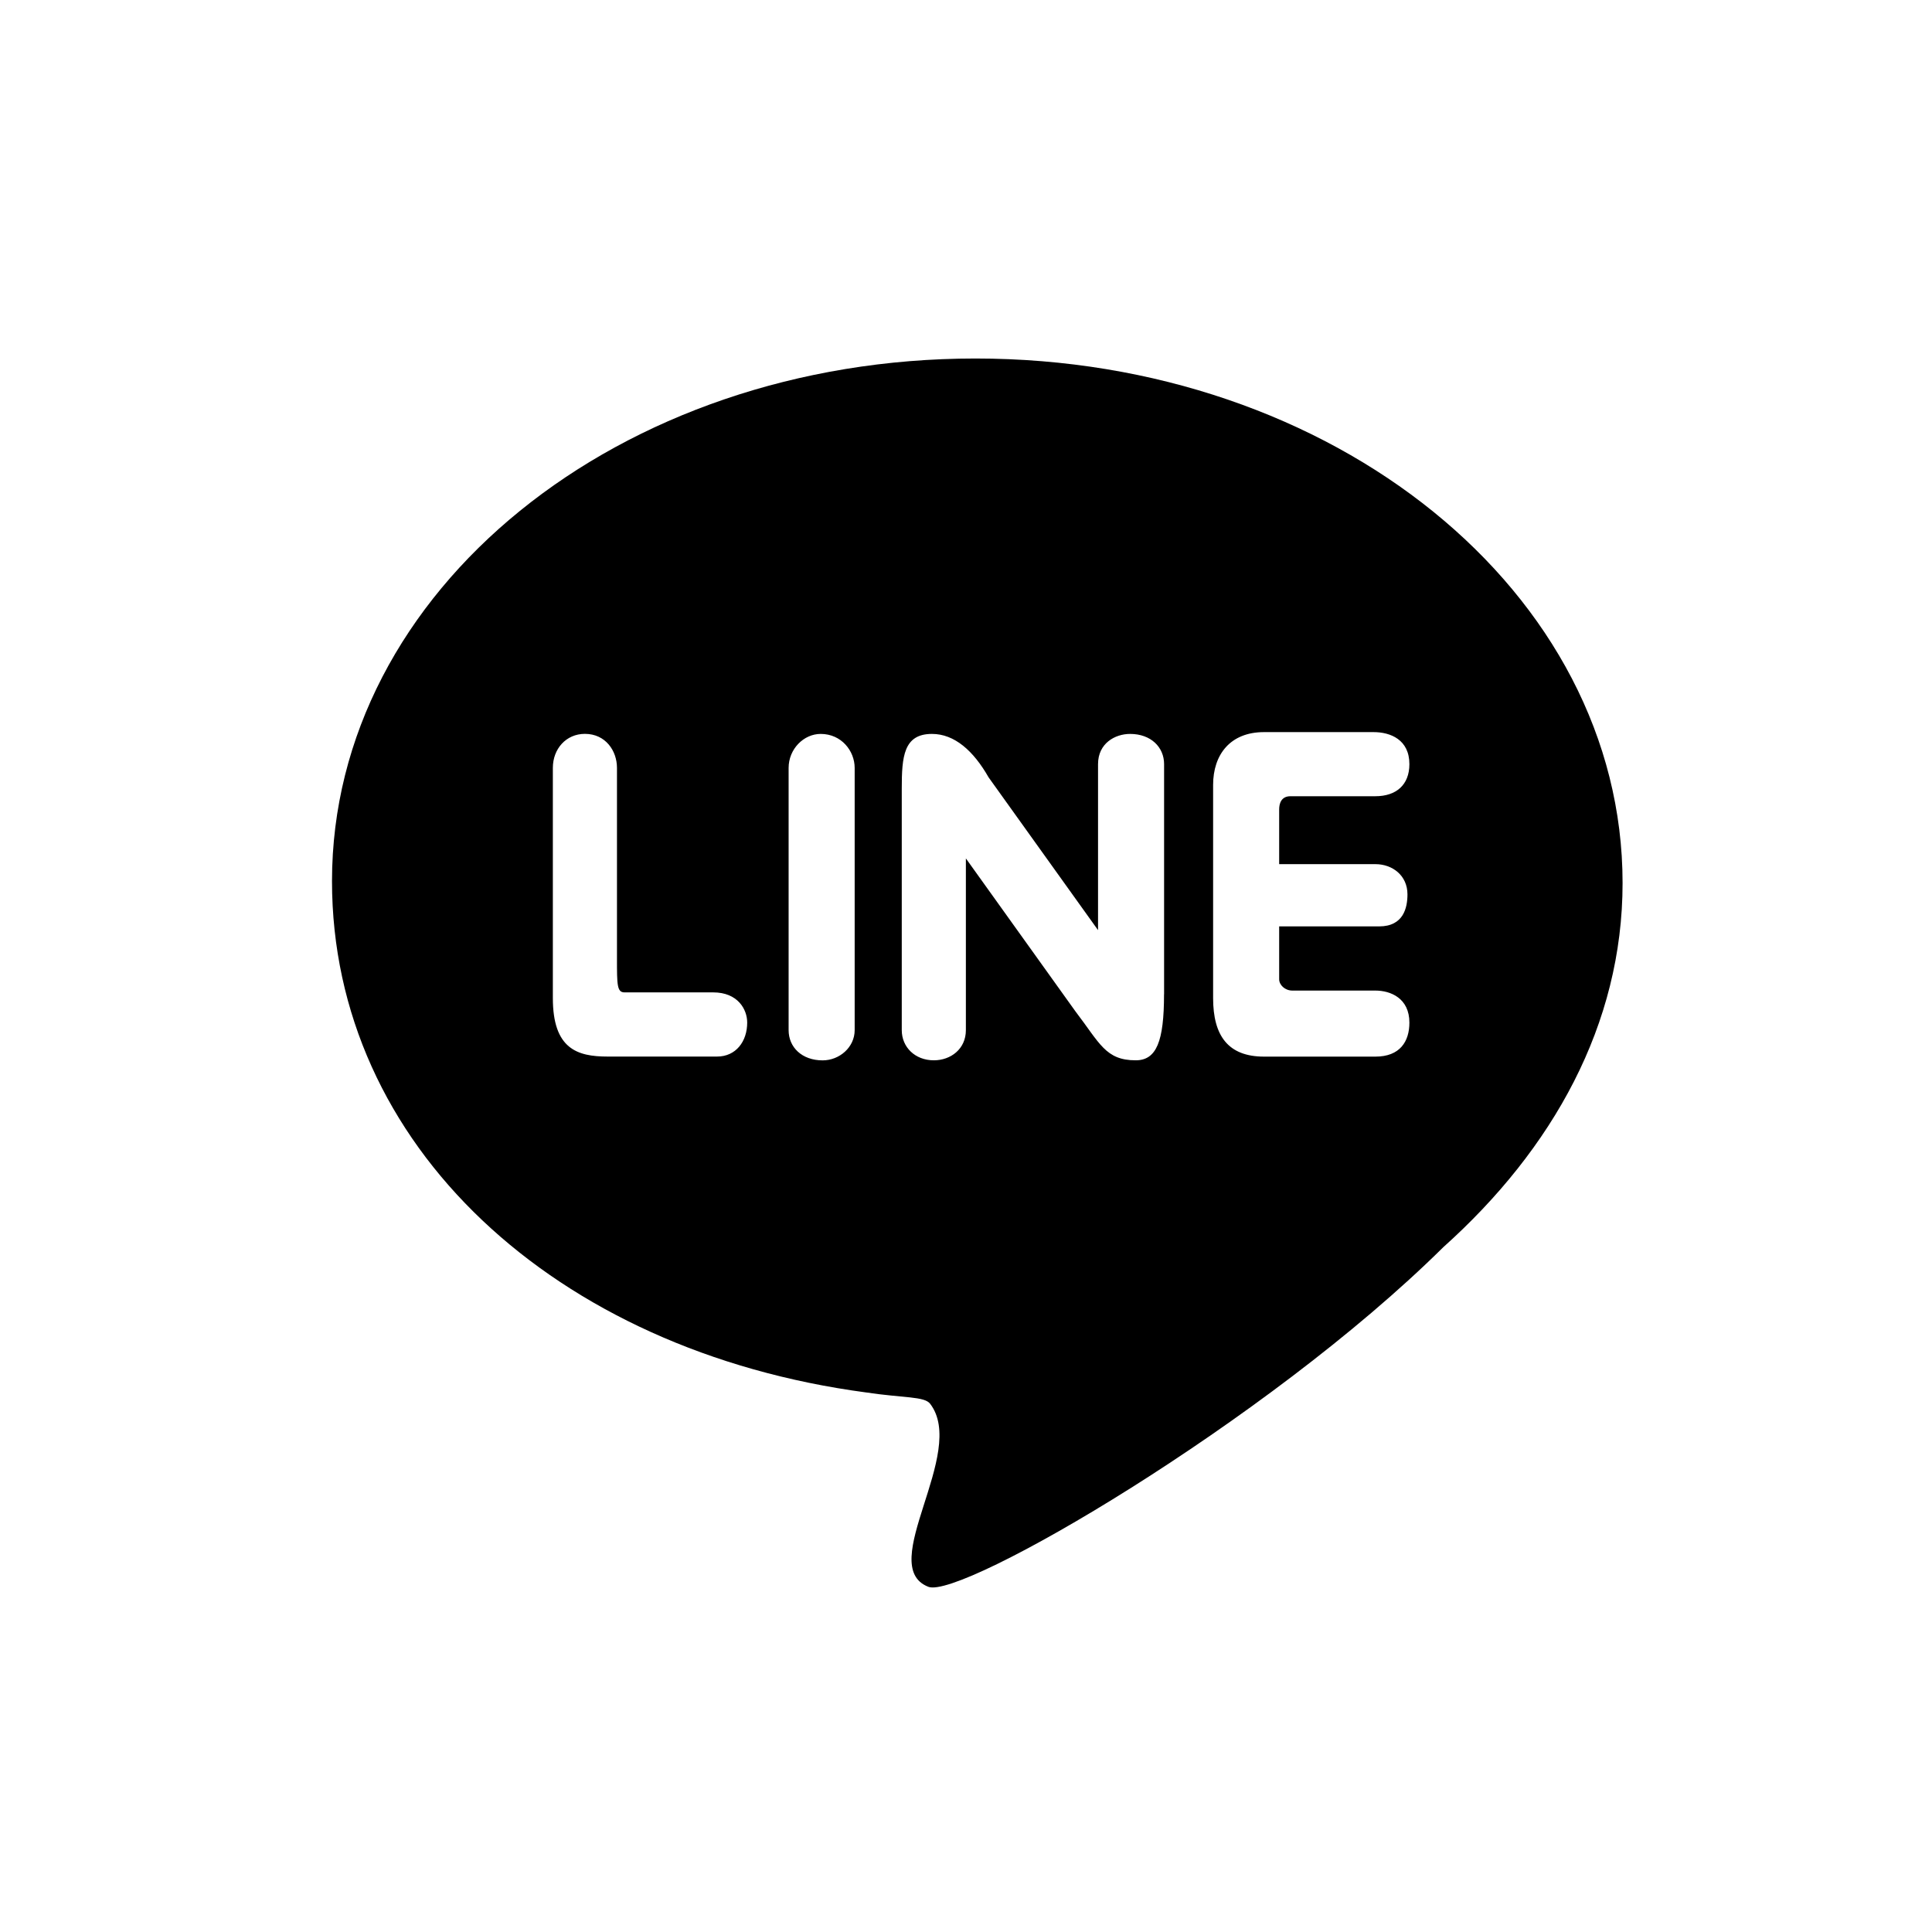
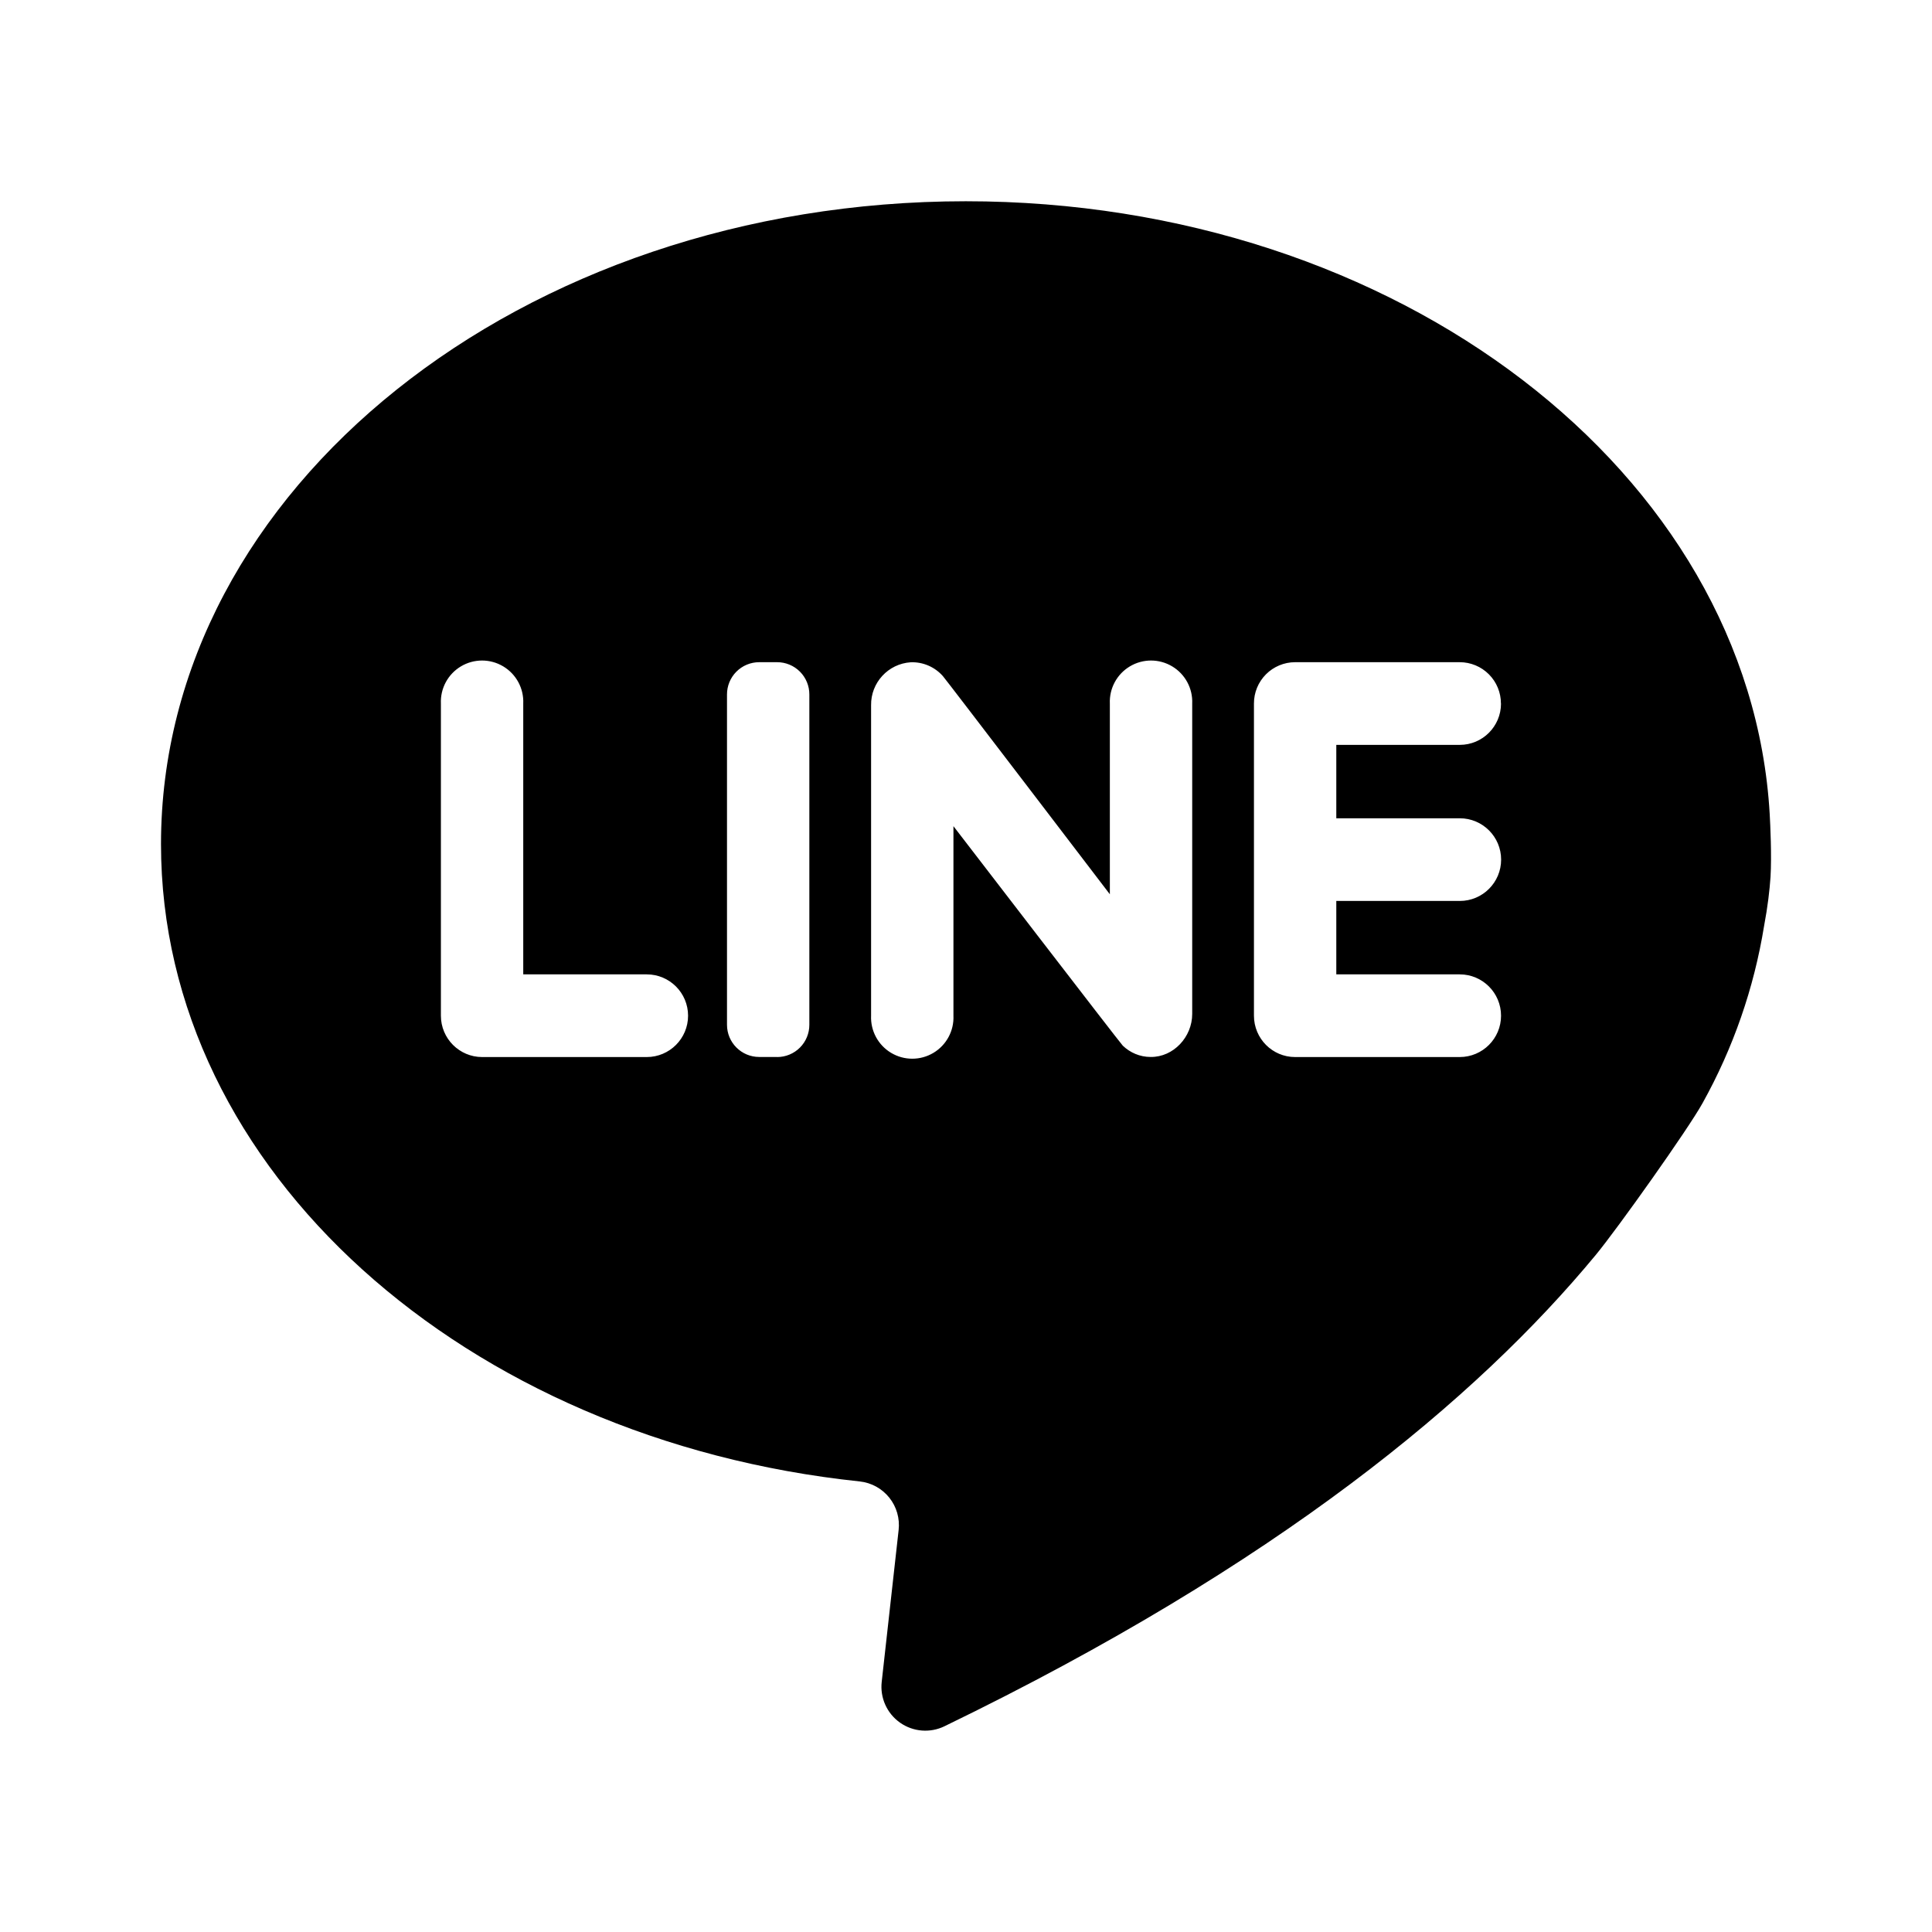
- <svg xmlns="http://www.w3.org/2000/svg" fill="#000000" width="800px" height="800px" viewBox="-5.5 0 32 32" version="1.1">
-   <path d="M10.656 5.938c5.938 0 10.719 3.875 10.719 8.688 0 2.344-1.156 4.406-2.969 6.031-2.938 2.906-8 5.844-8.531 5.625-0.875-0.344 0.656-2.219 0.031-3.031-0.094-0.125-0.438-0.094-1.063-0.188-5.156-0.688-8.844-4.094-8.844-8.469 0-4.813 4.75-8.656 10.656-8.656zM4.563 17.5h1.813c0.313 0 0.5-0.25 0.5-0.563 0-0.219-0.156-0.5-0.563-0.5h-1.469c-0.125 0-0.125-0.125-0.125-0.563v-3.156c0-0.281-0.188-0.563-0.531-0.563-0.313 0-0.531 0.25-0.531 0.563v3.813c0 0.844 0.406 0.969 0.906 0.969zM8.656 17.063v-4.344c0-0.281-0.219-0.563-0.563-0.563-0.281 0-0.531 0.25-0.531 0.563v4.344c0 0.281 0.219 0.5 0.563 0.5 0.281 0 0.531-0.219 0.531-0.5zM13.781 16.469v-3.813c0-0.281-0.219-0.5-0.563-0.5-0.25 0-0.531 0.156-0.531 0.5v2.75l-1.813-2.531c-0.25-0.438-0.563-0.719-0.938-0.719-0.469 0-0.5 0.375-0.5 0.906v4c0 0.281 0.219 0.5 0.531 0.5 0.281 0 0.531-0.188 0.531-0.5v-2.844l1.813 2.531c0.406 0.531 0.5 0.813 1 0.813 0.344 0 0.469-0.313 0.469-1.094zM17.281 14.313h-1.594v-0.906c0-0.094 0.031-0.219 0.188-0.219h1.406c0.344 0 0.563-0.188 0.563-0.531 0-0.406-0.313-0.531-0.594-0.531h-1.813c-0.563 0-0.844 0.375-0.844 0.875v3.531c0 0.625 0.25 0.969 0.844 0.969h1.844c0.406 0 0.563-0.25 0.563-0.563 0-0.406-0.313-0.531-0.563-0.531h-1.375c-0.125 0-0.219-0.094-0.219-0.188v-0.875h1.656c0.406 0 0.469-0.313 0.469-0.531 0-0.313-0.25-0.5-0.531-0.5z" />
+ <svg xmlns="http://www.w3.org/2000/svg" fill="#000000" width="800px" height="800px" viewBox="-2 -2.5 24 24" preserveAspectRatio="xMinYMin" class="jam jam-line">
+   <path d="M19.914 9.003a6.741 6.741 0 0 1-.764 2.2c-.179.324-1.056 1.558-1.325 1.884-1.478 1.788-3.953 3.851-8.092 5.857a.545.545 0 0 1-.78-.552l.21-1.885a.545.545 0 0 0-.483-.604C3.781 15.388 0 12.04 0 7.986 0 3.576 4.476 0 9.997 0c5.366 0 9.744 3.377 9.987 7.615.007.123.026.516.01.78-.011.16-.034.365-.08.608zm-15.414.6V6.24a.512.512 0 1 0-1.023 0v3.877c0 .284.23.514.512.514h2.045a.512.512 0 0 0 0-1.027H4.5zm3.154 1.028a.4.4 0 0 0 .4-.401V6.128a.4.4 0 0 0-.4-.402h-.223a.4.4 0 0 0-.4.402v4.102a.4.4 0 0 0 .4.4h.223zm4.133-4.391v2.369s-2.042-2.676-2.074-2.71a.508.508 0 0 0-.4-.172.527.527 0 0 0-.492.534v3.856a.512.512 0 1 0 1.023 0V7.763s2.073 2.698 2.104 2.727c.09.086.211.14.346.14.284.003.516-.249.516-.534V6.24a.512.512 0 1 0-1.023 0zm4.858 0a.512.512 0 0 0-.512-.514h-2.045a.512.512 0 0 0-.511.514v3.877c0 .284.229.514.511.514h2.045a.512.512 0 0 0 0-1.027H14.6v-.912h1.534a.512.512 0 0 0 0-1.027H14.6v-.912h1.534c.283 0 .512-.23.512-.513z" />
</svg>
